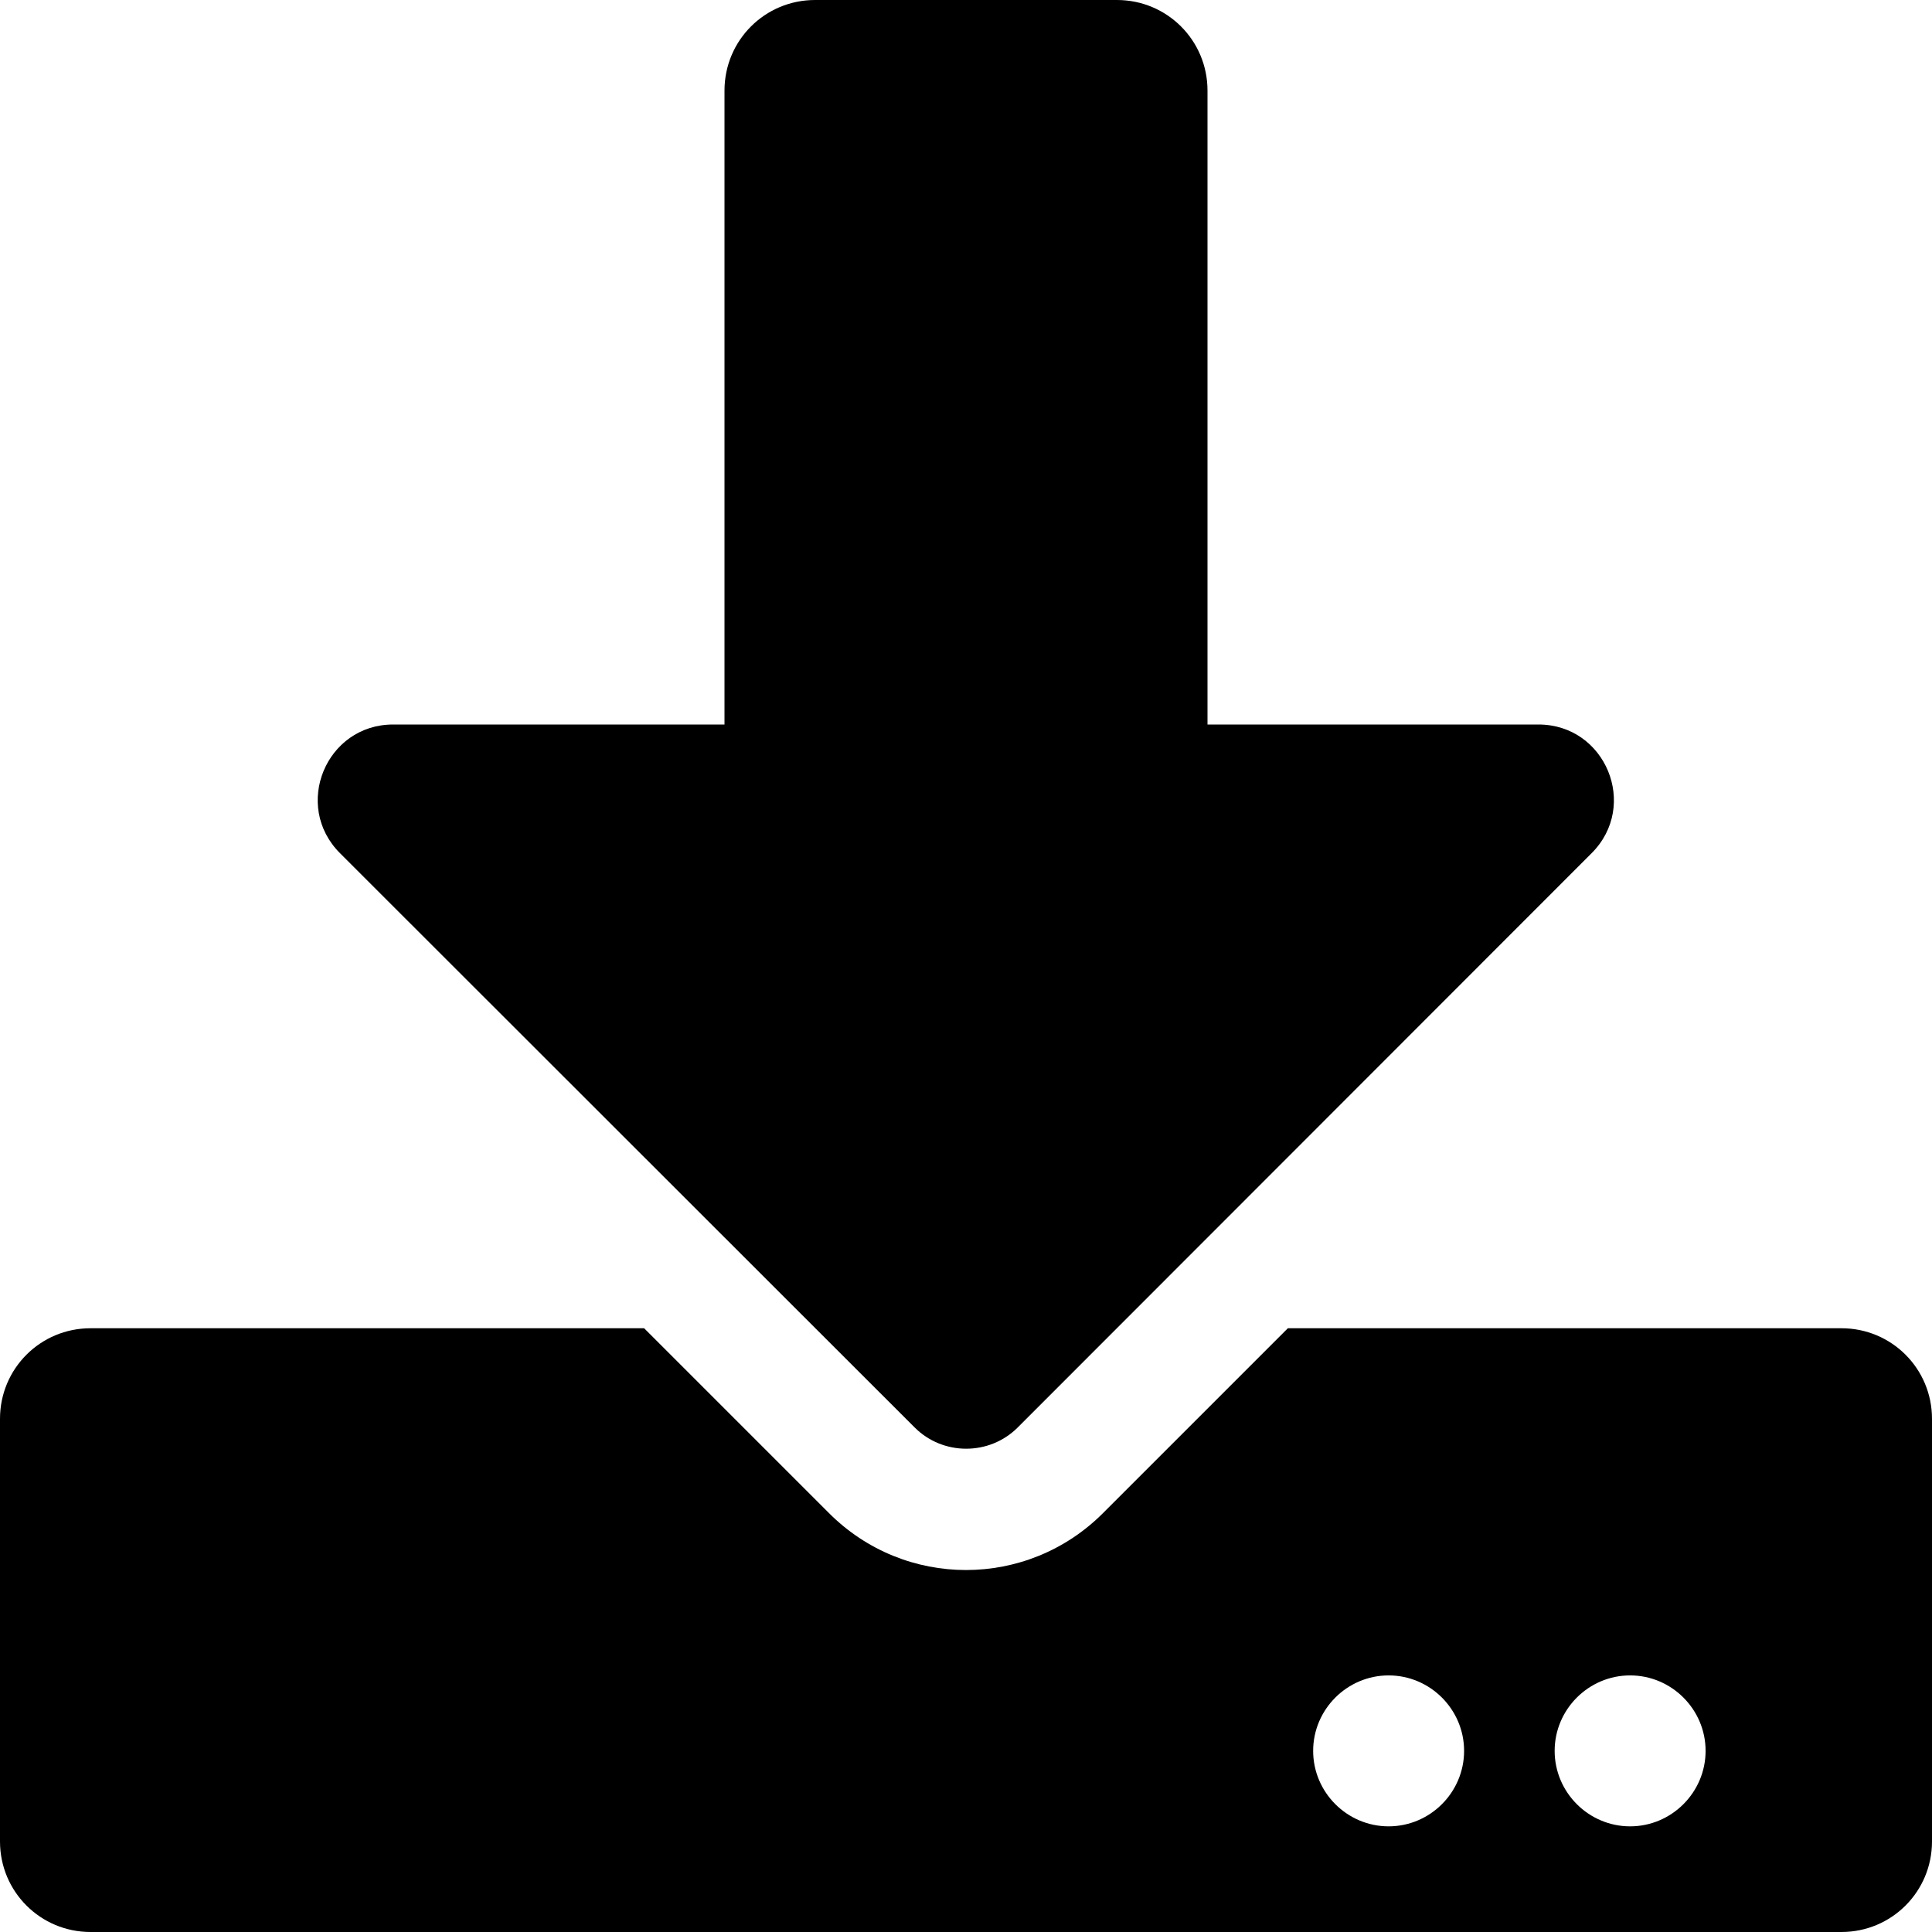
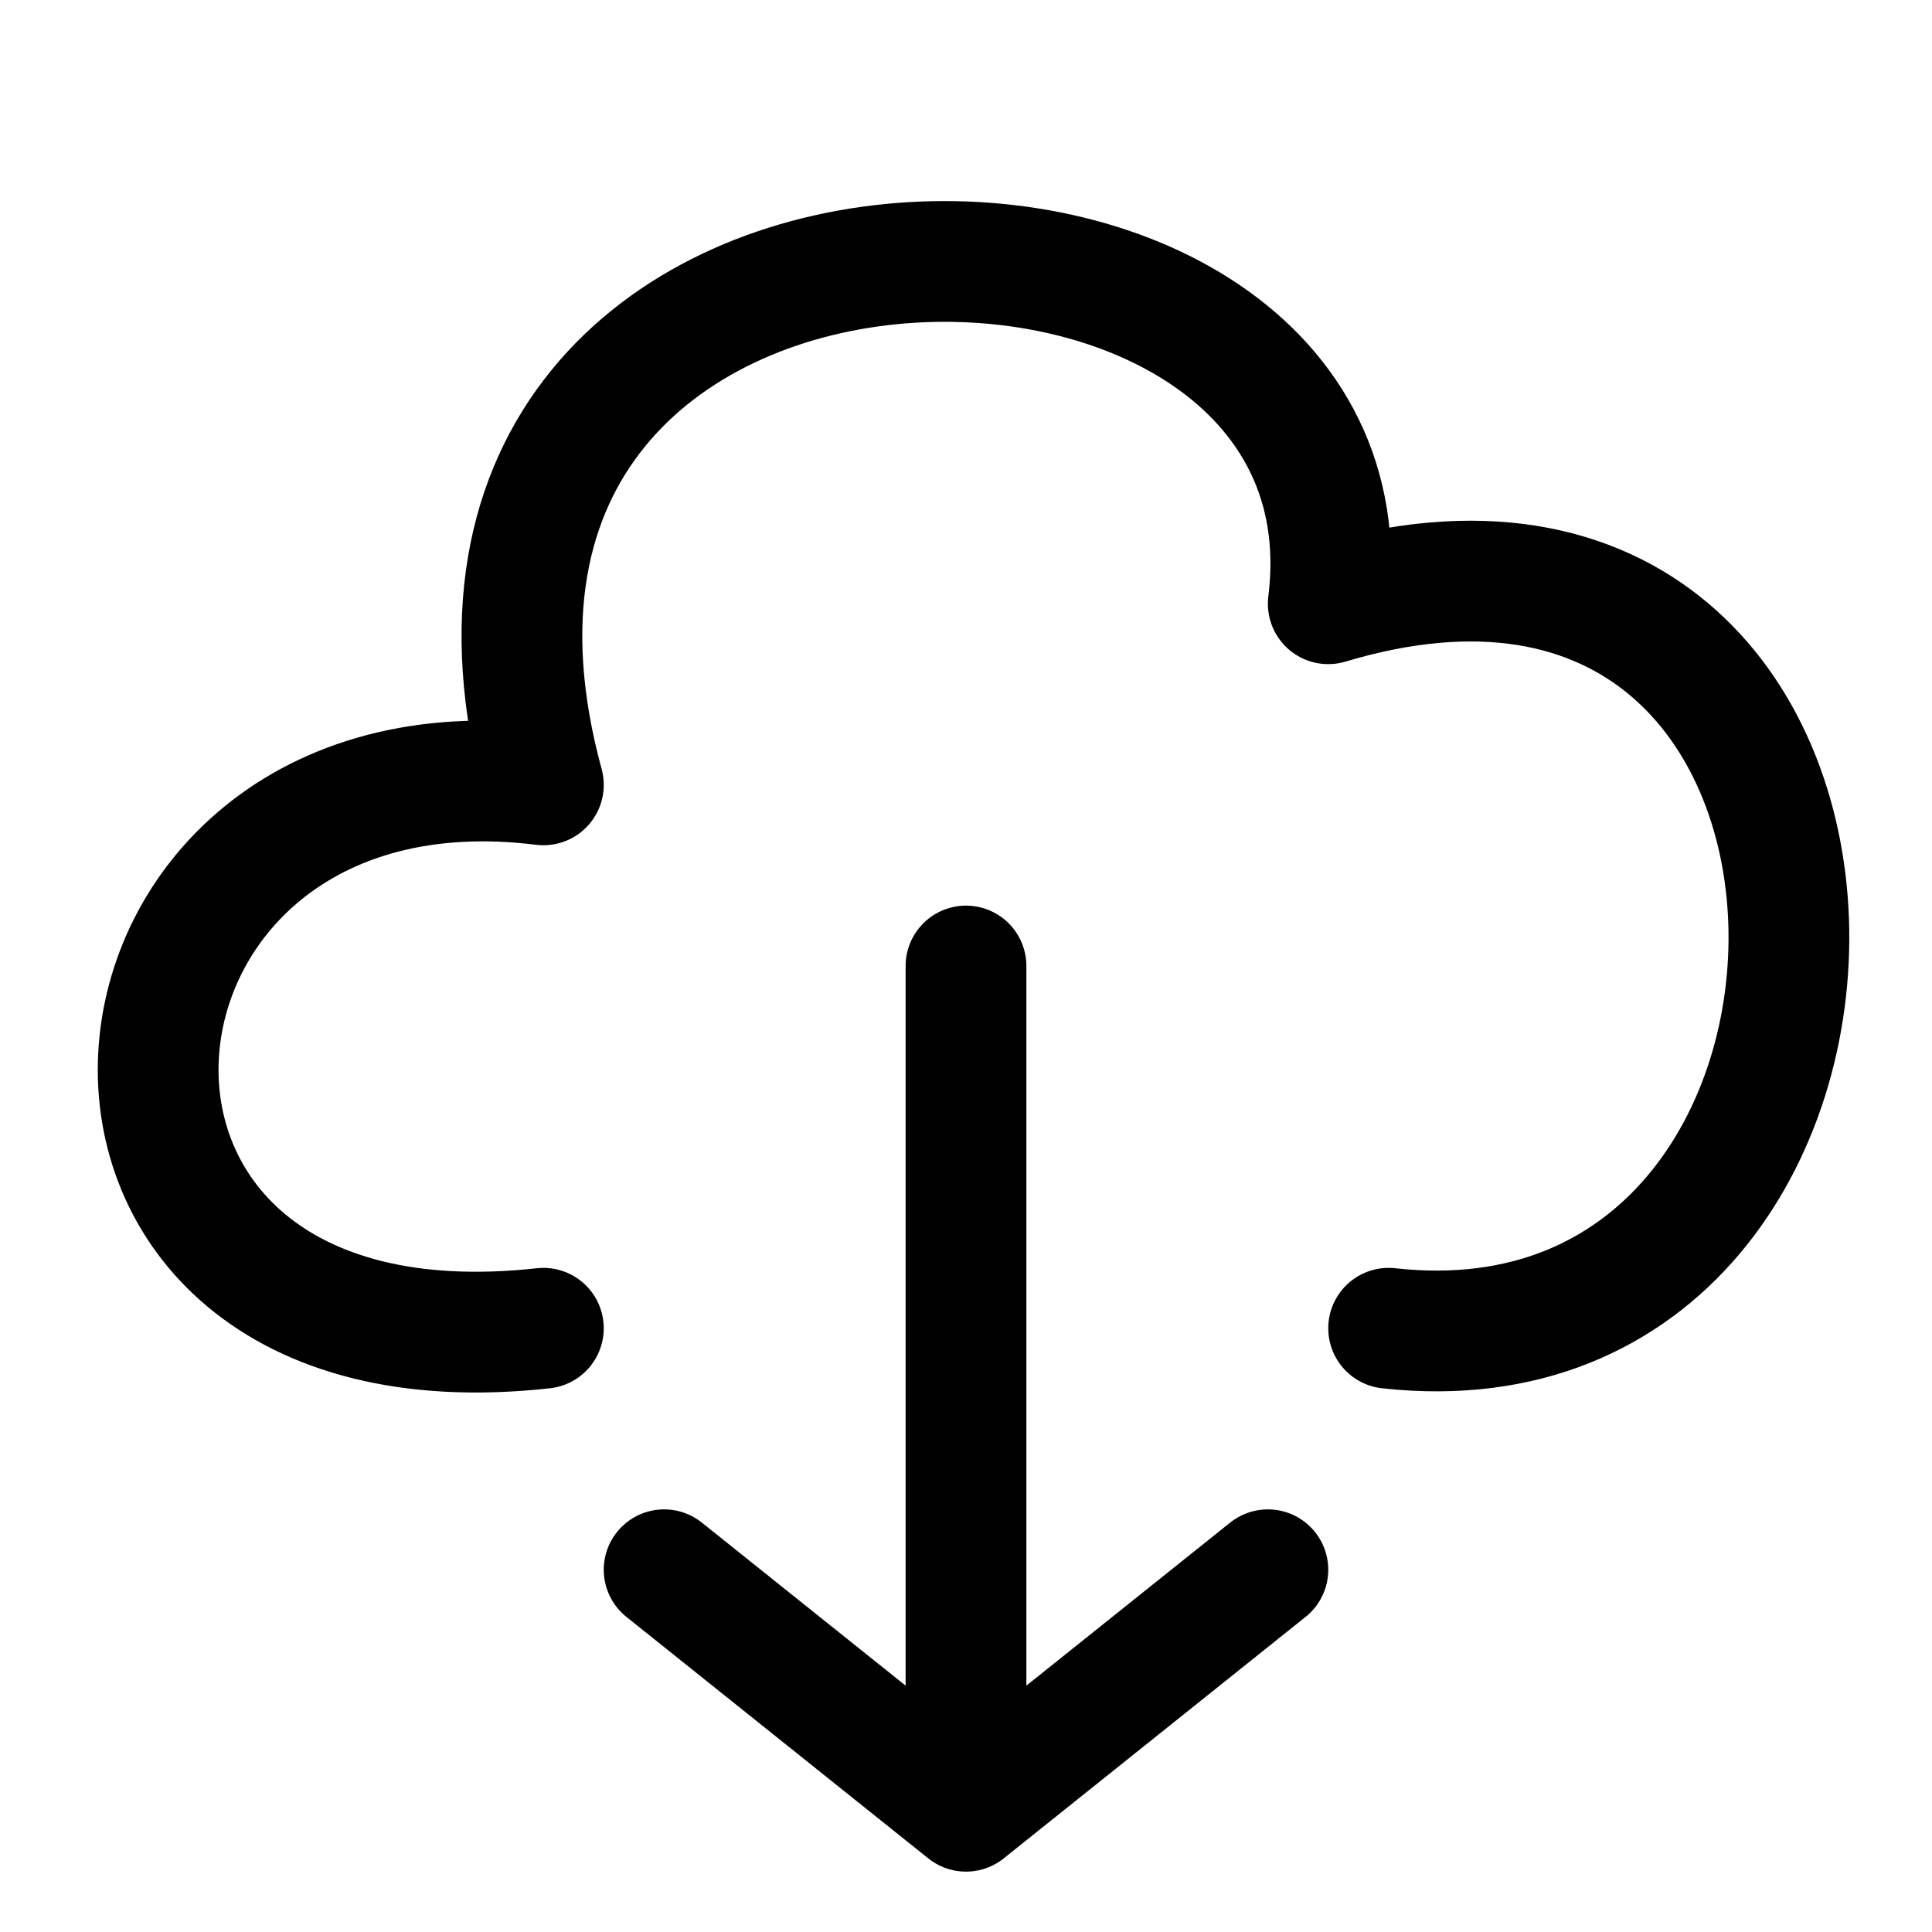
- <svg xmlns="http://www.w3.org/2000/svg" viewBox="0 0 512 512">
-   <path d="M216 0h80c13.3 0 24 10.7 24 24v168h87.7c17.8 0 26.7 21.5 14.1 34.1L269.7 378.3c-7.5 7.5-19.8 7.5-27.3 0L90.1 226.1c-12.6-12.6-3.7-34.1 14.1-34.1H192V24c0-13.3 10.7-24 24-24zm296 376v112c0 13.3-10.7 24-24 24H24c-13.3 0-24-10.7-24-24V376c0-13.3 10.7-24 24-24h146.7l49 49c20.1 20.1 52.5 20.1 72.6 0l49-49H488c13.3 0 24 10.7 24 24zm-124 88c0-11-9-20-20-20s-20 9-20 20 9 20 20 20 20-9 20-20zm64 0c0-11-9-20-20-20s-20 9-20 20 9 20 20 20 20-9 20-20z" />
+ <svg xmlns="http://www.w3.org/2000/svg" id="i-download" viewBox="0 0 32 32" width="32" height="32" fill="none" stroke="currentcolor" stroke-linecap="round" stroke-linejoin="round" stroke-width="2">
+   <path d="M9 22 C0 23 1 12 9 13 6 2 23 2 22 10 32 7 32 23 23 22 M11 26 L16 30 21 26 M16 16 L16 30" />
</svg>
